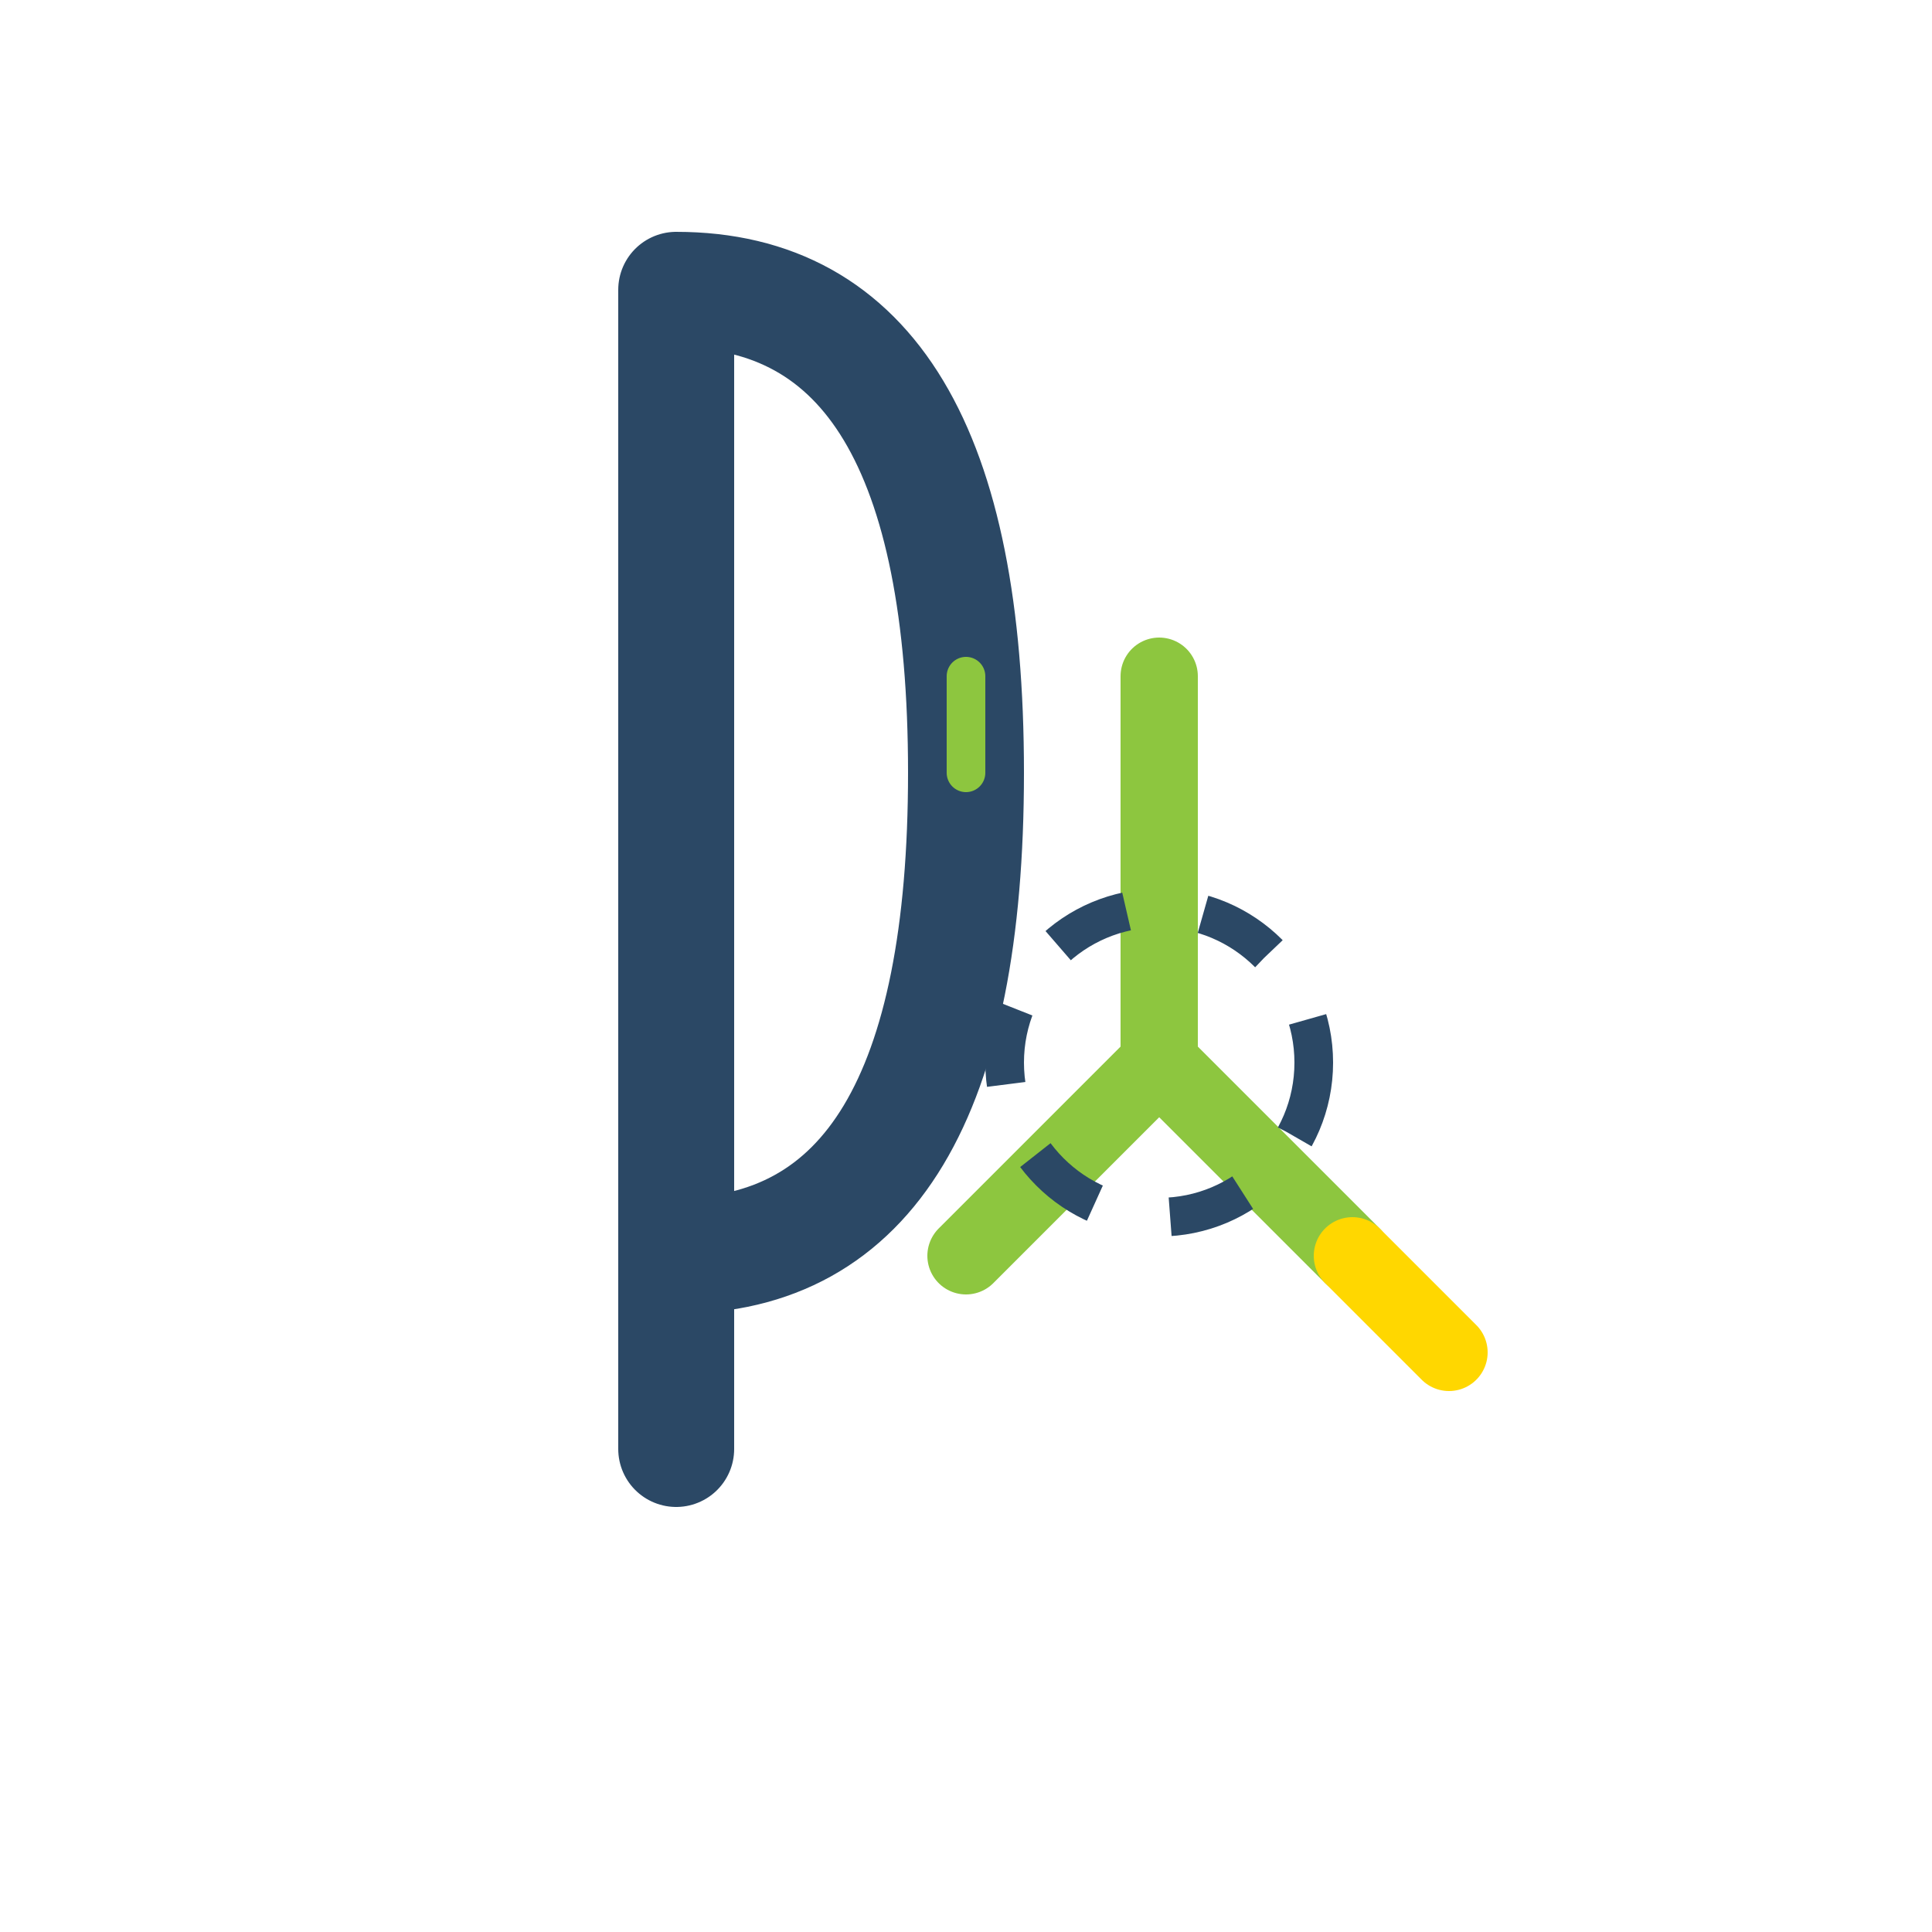
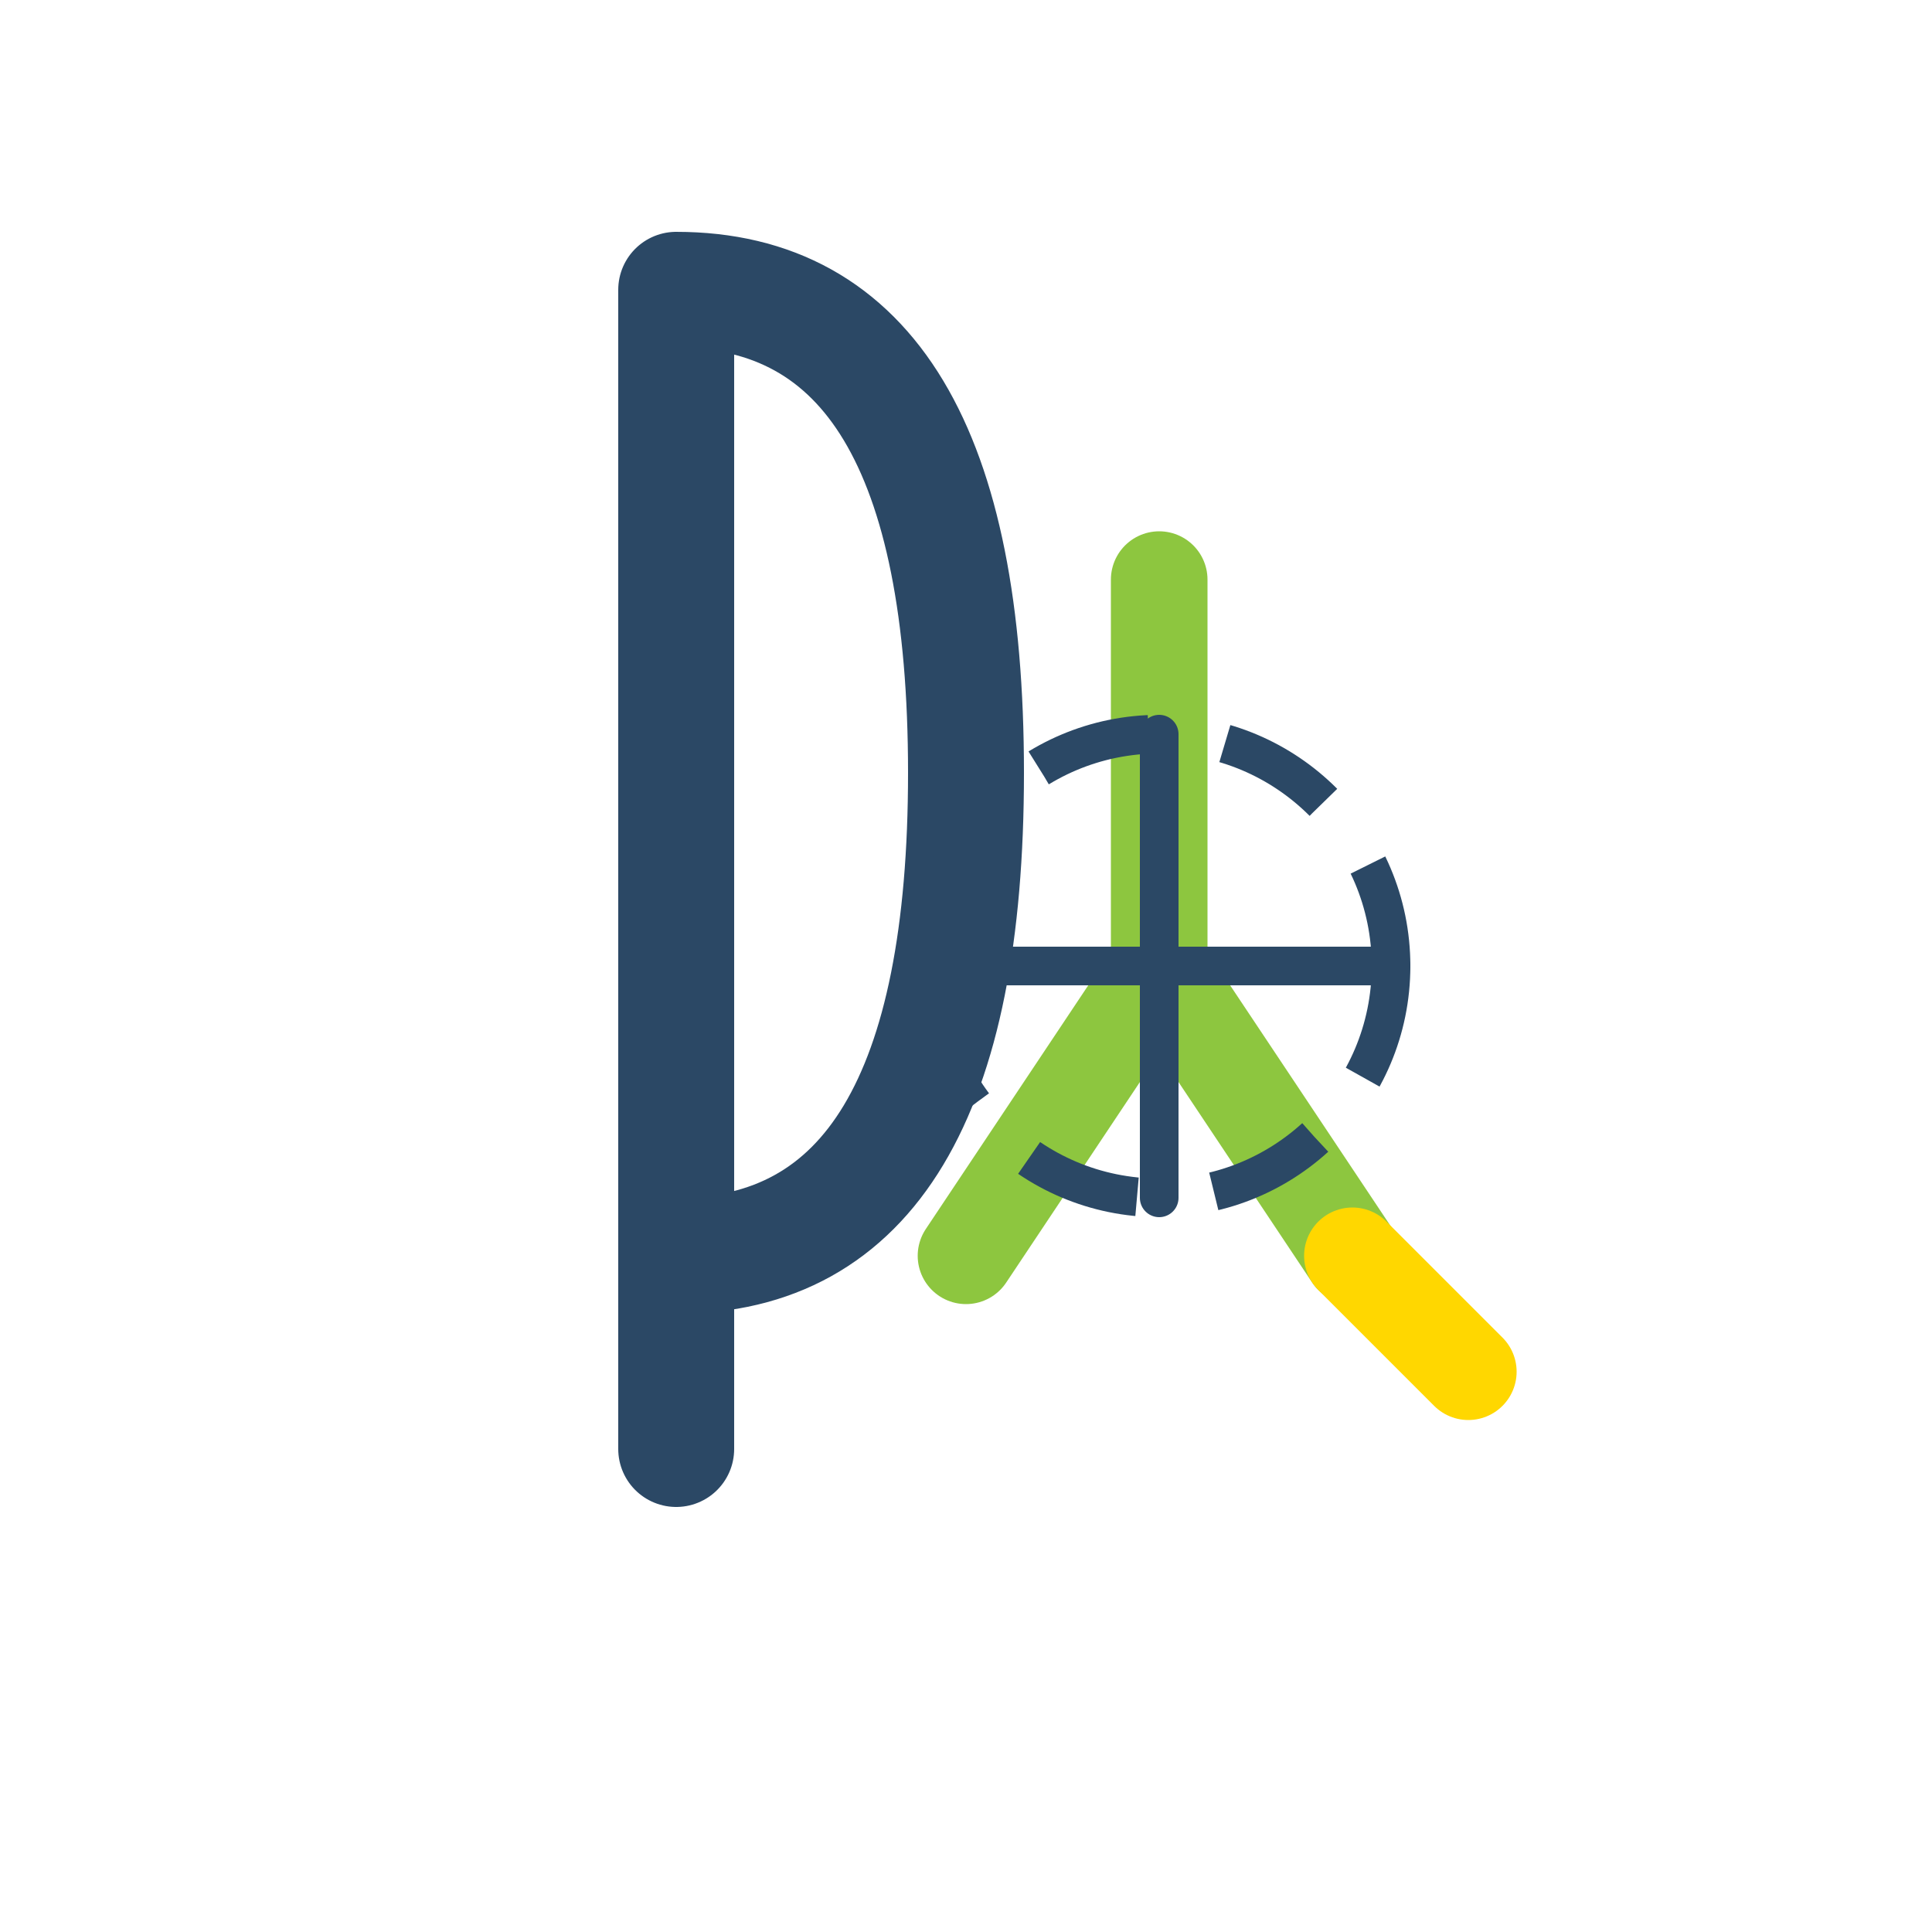
<svg xmlns="http://www.w3.org/2000/svg" width="100" height="100" viewBox="0 0 100 100">
  <path d="M35 15 L35 75 M35 15 Q50 15 50 40 Q50 65 35 65" stroke="#2B4865" stroke-width="6" fill="none" stroke-linecap="round" stroke-linejoin="round" />
-   <path d="M50 65 L60 55 M60 55 L70 65 M60 55 L60 35" stroke="#8DC63F" stroke-width="4" fill="none" stroke-linecap="round" stroke-linejoin="round" />
-   <path d="M70 65 L75 70" stroke="#FFD700" stroke-width="4" fill="none" stroke-linecap="round" stroke-linejoin="round" />
-   <circle cx="60" cy="55" r="8" fill="none" stroke="#2B4865" stroke-width="2" stroke-dasharray="4" />
-   <line x1="50" y1="40" x2="50" y2="35" stroke="#8DC63F" stroke-width="2" stroke-linecap="round" />
+   <path d="M50 65 L60 50 M60 50 L70 65 M60 50 L60 30" stroke="#8DC63F" stroke-width="5" fill="none" stroke-linecap="round" stroke-linejoin="round" />
+   <path d="M70 65 L76 71" stroke="#FFD700" stroke-width="5" fill="none" stroke-linecap="round" stroke-linejoin="round" />
+   <circle cx="60" cy="50" r="12" fill="none" stroke="#2B4865" stroke-width="2" stroke-dasharray="6 4" />
+   <line x1="60" y1="38" x2="60" y2="62" stroke="#2B4865" stroke-width="2" stroke-linecap="round" />
+   <line x1="48" y1="50" x2="72" y2="50" stroke="#2B4865" stroke-width="2" stroke-linecap="round" />
</svg>
